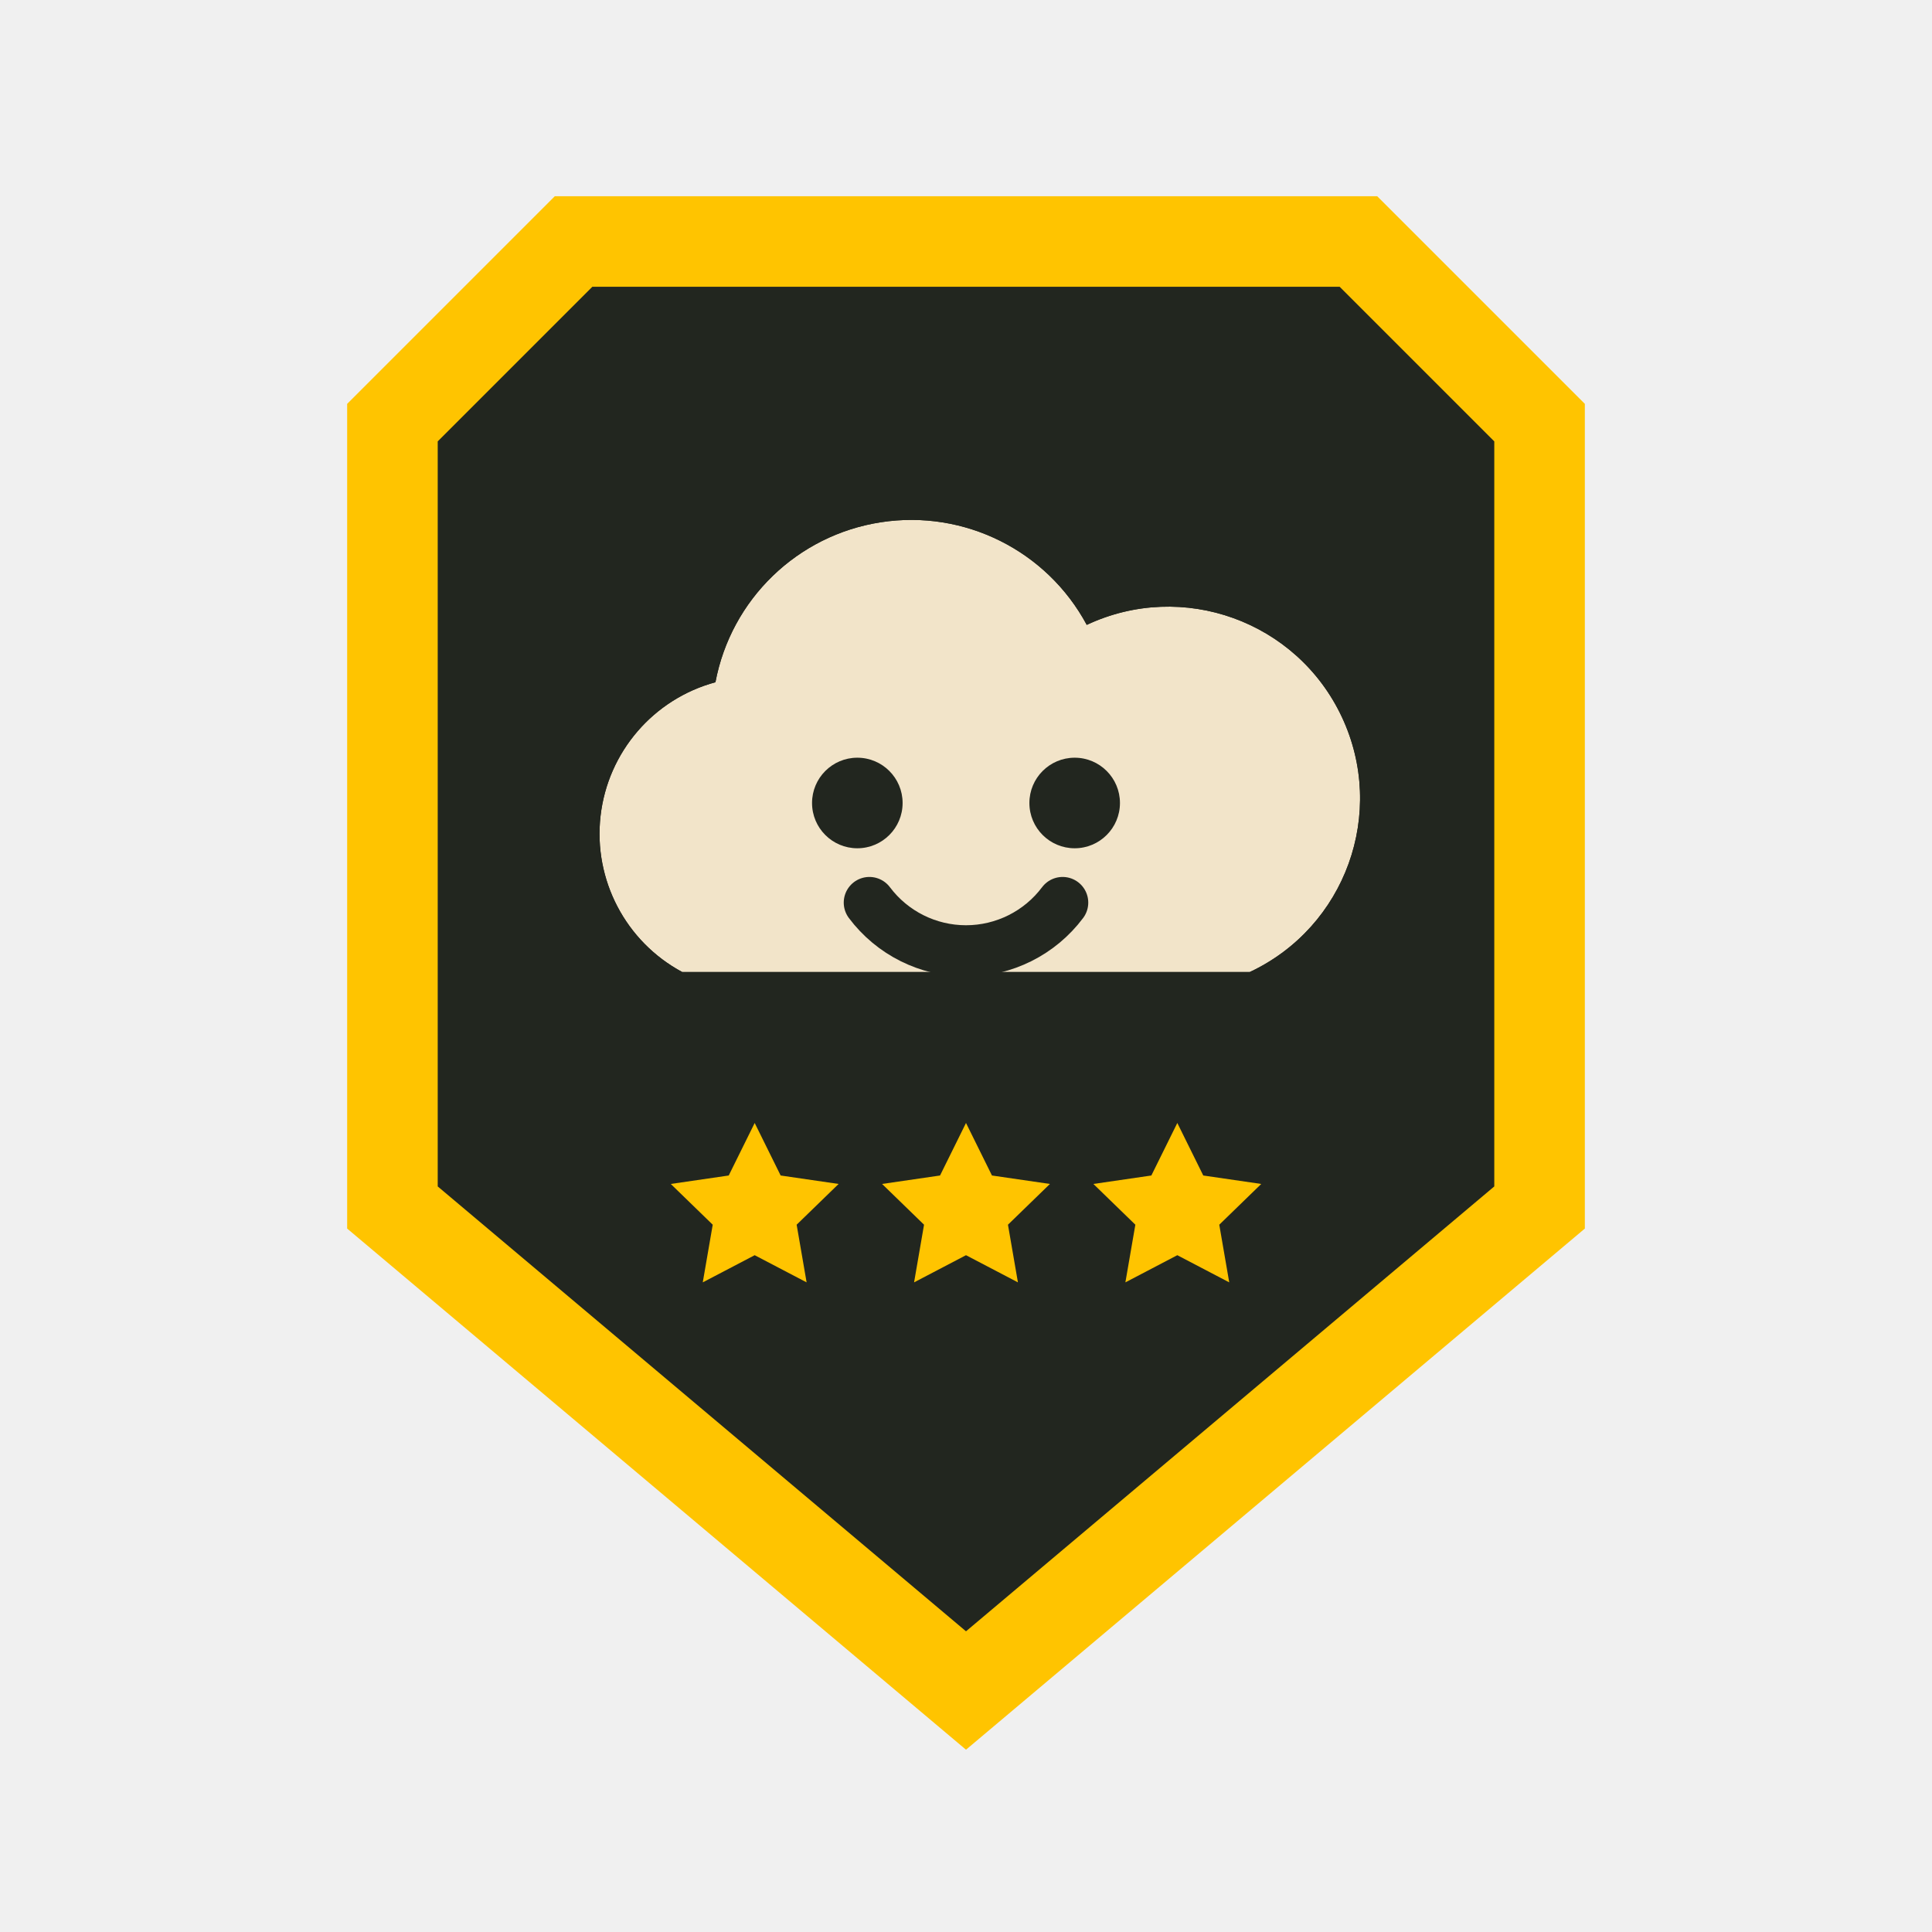
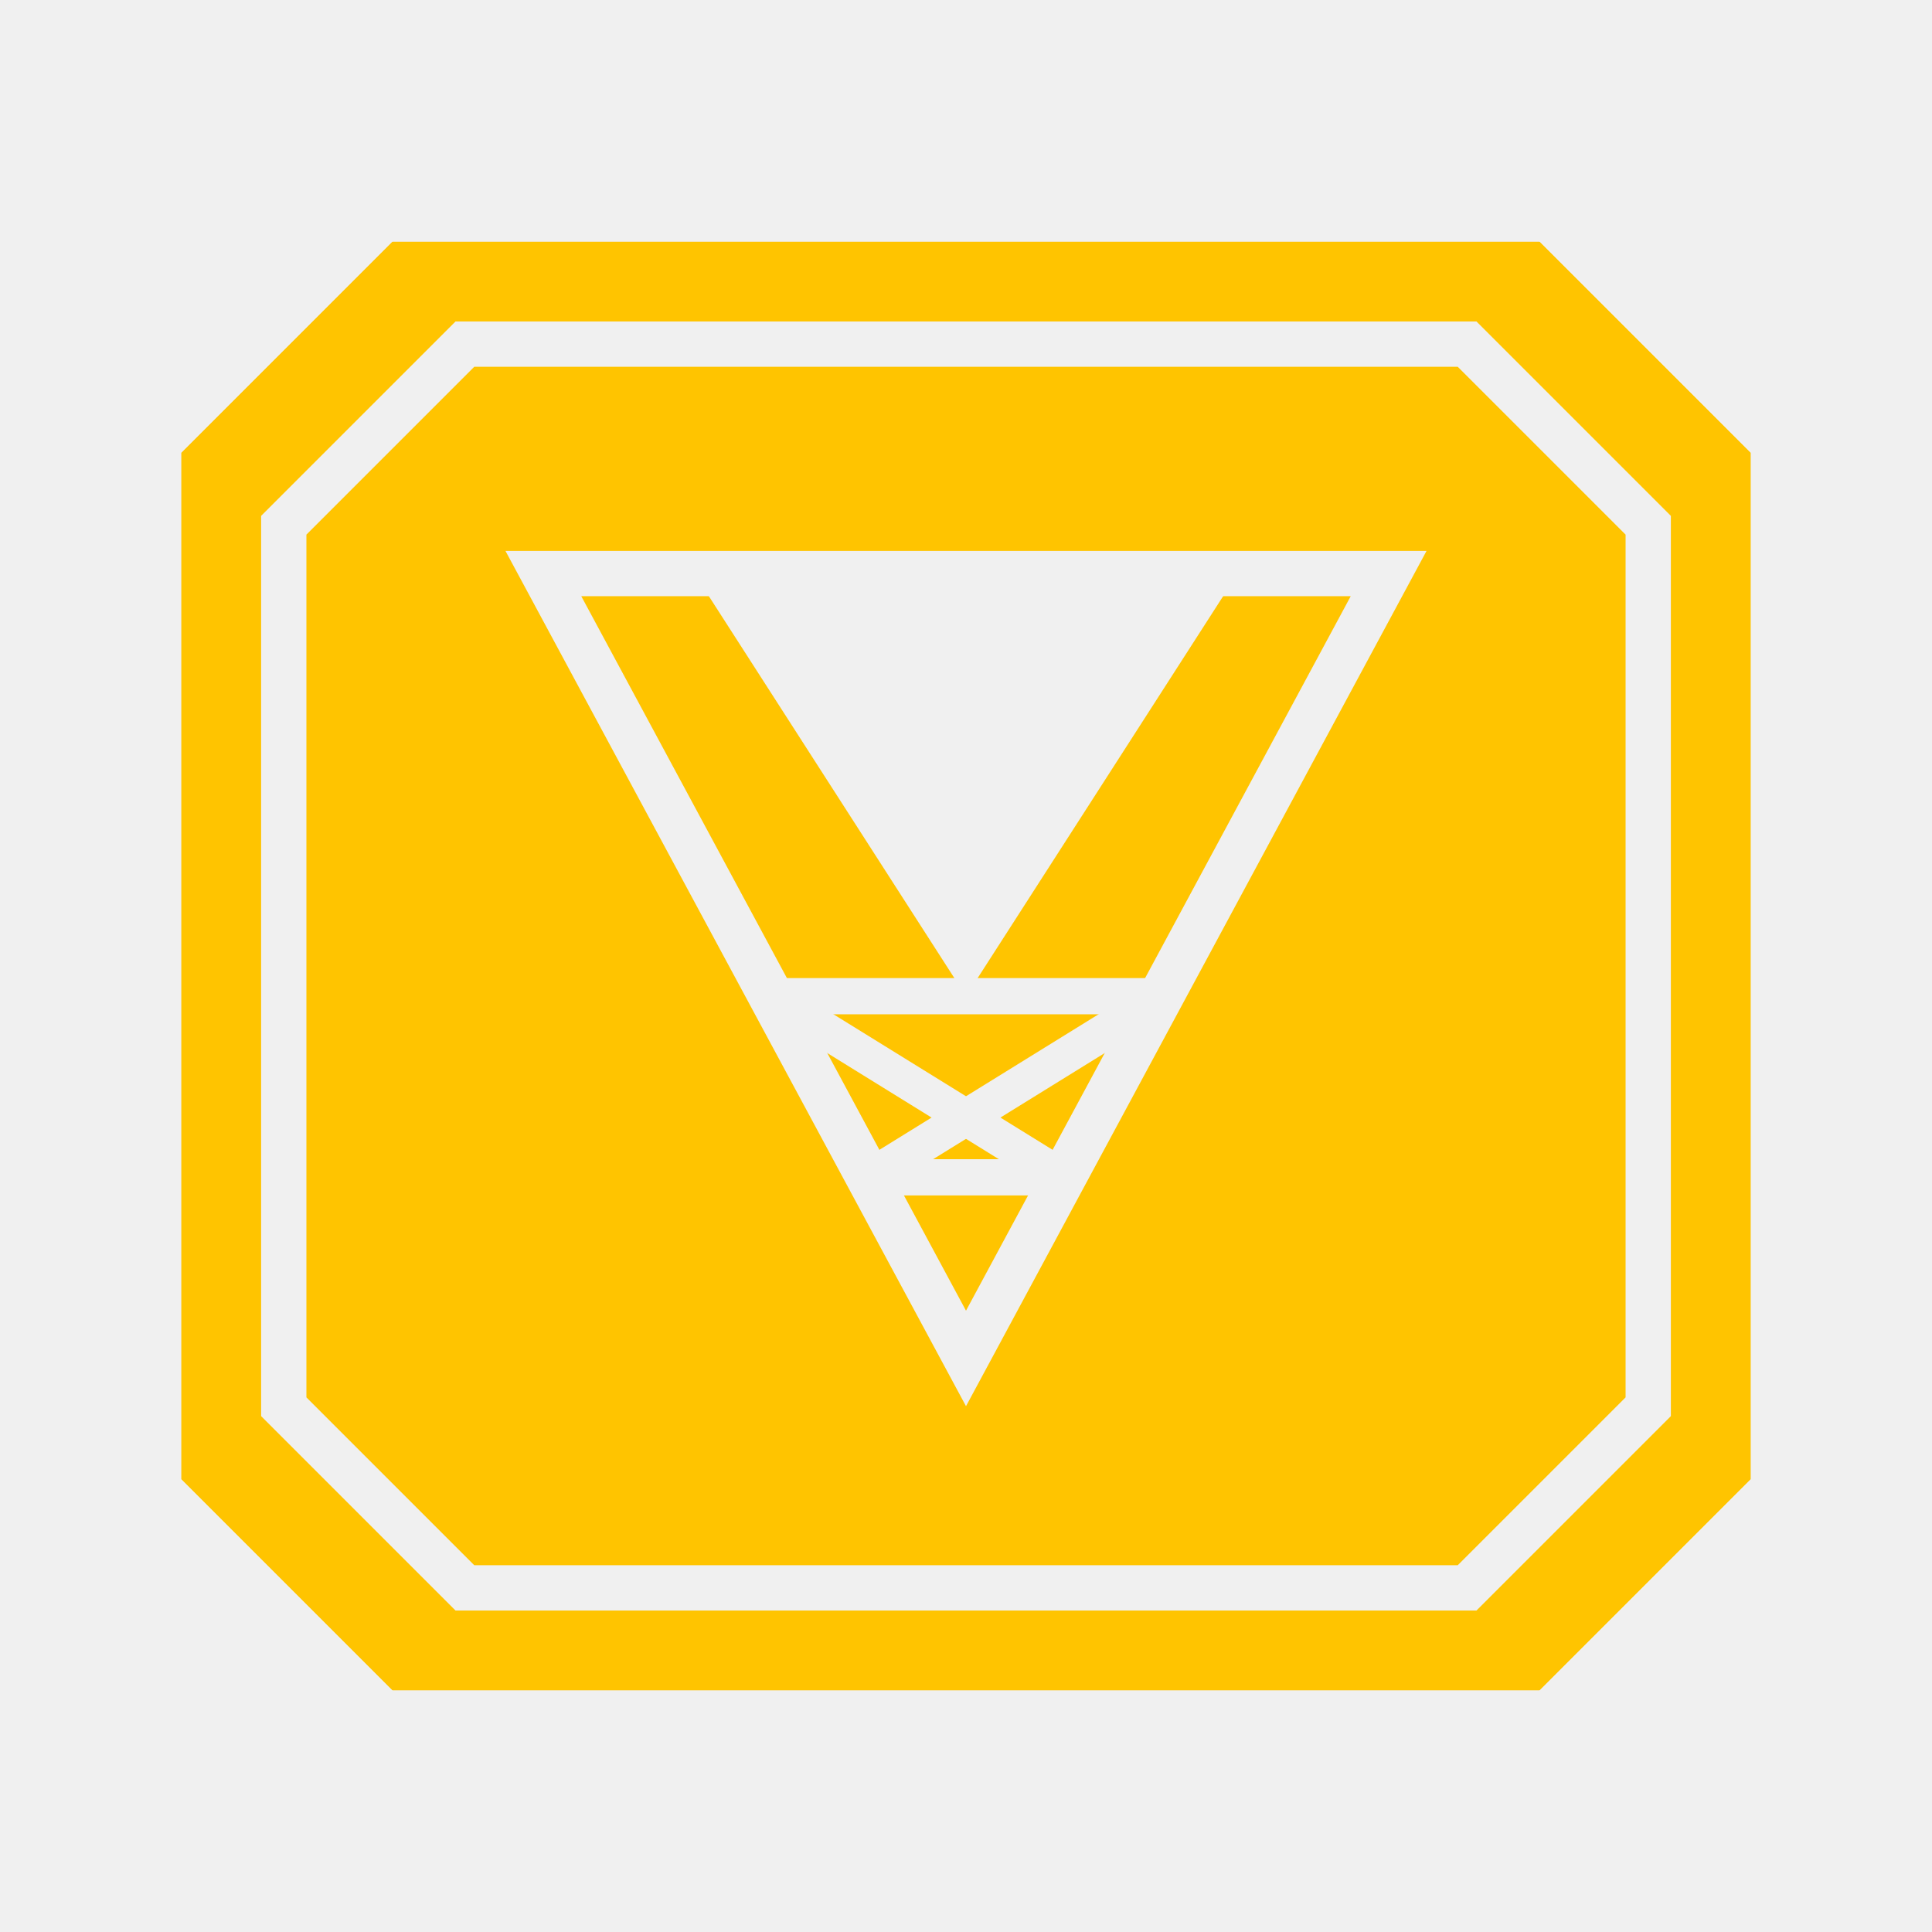
<svg xmlns="http://www.w3.org/2000/svg" viewBox="0 0 64 64" fill="none" role="img" aria-label="Claude of Duty">
-   <path d="M19 8 H45 L51 14 V40 L32 56 L13 40 V14 Z" fill="#22261f" />
-   <path d="M19 8 H45 L51 14 V40 L32 56 L13 40 V14 Z" stroke="#FFC400" stroke-width="3" stroke-linejoin="miter" />
-   <mask id="face">
-     <path d="M22.6 32.2 a5.2 5.2 0 0 1 1.1 -9.6 a6.6 6.6 0 0 1 12.3 -1.9              a5.6 5.6 0 0 1 5.4 11.5 Z" fill="#fff" />
-     <circle cx="28.4" cy="26.6" r="1.5" fill="#000" />
-     <circle cx="35.6" cy="26.6" r="1.5" fill="#000" />
-     <path d="M28.8 29.9 a4 4 0 0 0 6.4 0" stroke="#000" stroke-width="1.7" stroke-linecap="round" fill="none" />
+   <mask id="knock">
+     <path d="M13 8 H51 L58 15 V49 L51 56 H13 L6 49 V15 Z" fill="#fff" />
+     <path d="M15.4 11.4 H48.6 L54.6 17.4 V46.6 L48.6 52.6 H15.4 L9.4 46.6 V17.4 Z" stroke="#000" stroke-width="1.5" fill="none" />
+     <path d="M23 19 H41 L32 33 Z" fill="#000" />
+     <path d="M18 19 H46 L32 45 Z" stroke="#000" stroke-width="1.5" stroke-linejoin="miter" fill="none" />
+     <g stroke="#000" stroke-width="1.2" stroke-linecap="butt">
+       <path d="M25.5 33 H38.5" />
+       <path d="M28.8 39 H35.2" />
+       <path d="M25.5 33 L35.2 39" />
+       <path d="M38.5 33 L28.8 39" />
+     </g>
  </mask>
-   <path d="M22.6 32.2 a5.2 5.2 0 0 1 1.1 -9.6 a6.6 6.6 0 0 1 12.3 -1.9            a5.6 5.6 0 0 1 5.4 11.5 Z" fill="#F2E4C9" mask="url(#face)" />
-   <g fill="#FFC400">
-     <path d="M25 37.2 l.86 1.74 1.92.28 -1.39 1.35.33 1.91 -1.72-.9 -1.72.9              .33-1.91 -1.39-1.35 1.92-.28 Z" />
-     <path d="M32 37.2 l.86 1.74 1.92.28 -1.39 1.35.33 1.91 -1.72-.9 -1.72.9              .33-1.91 -1.39-1.35 1.92-.28 Z" />
-     <path d="M39 37.2 l.86 1.74 1.92.28 -1.39 1.35.33 1.91 -1.72-.9 -1.72.9              .33-1.91 -1.39-1.35 1.92-.28 Z" />
-   </g>
+   <path d="M13 8 H51 L58 15 V49 L51 56 H13 L6 49 V15 Z" fill="#FFC400" mask="url(#knock)" />
</svg>
